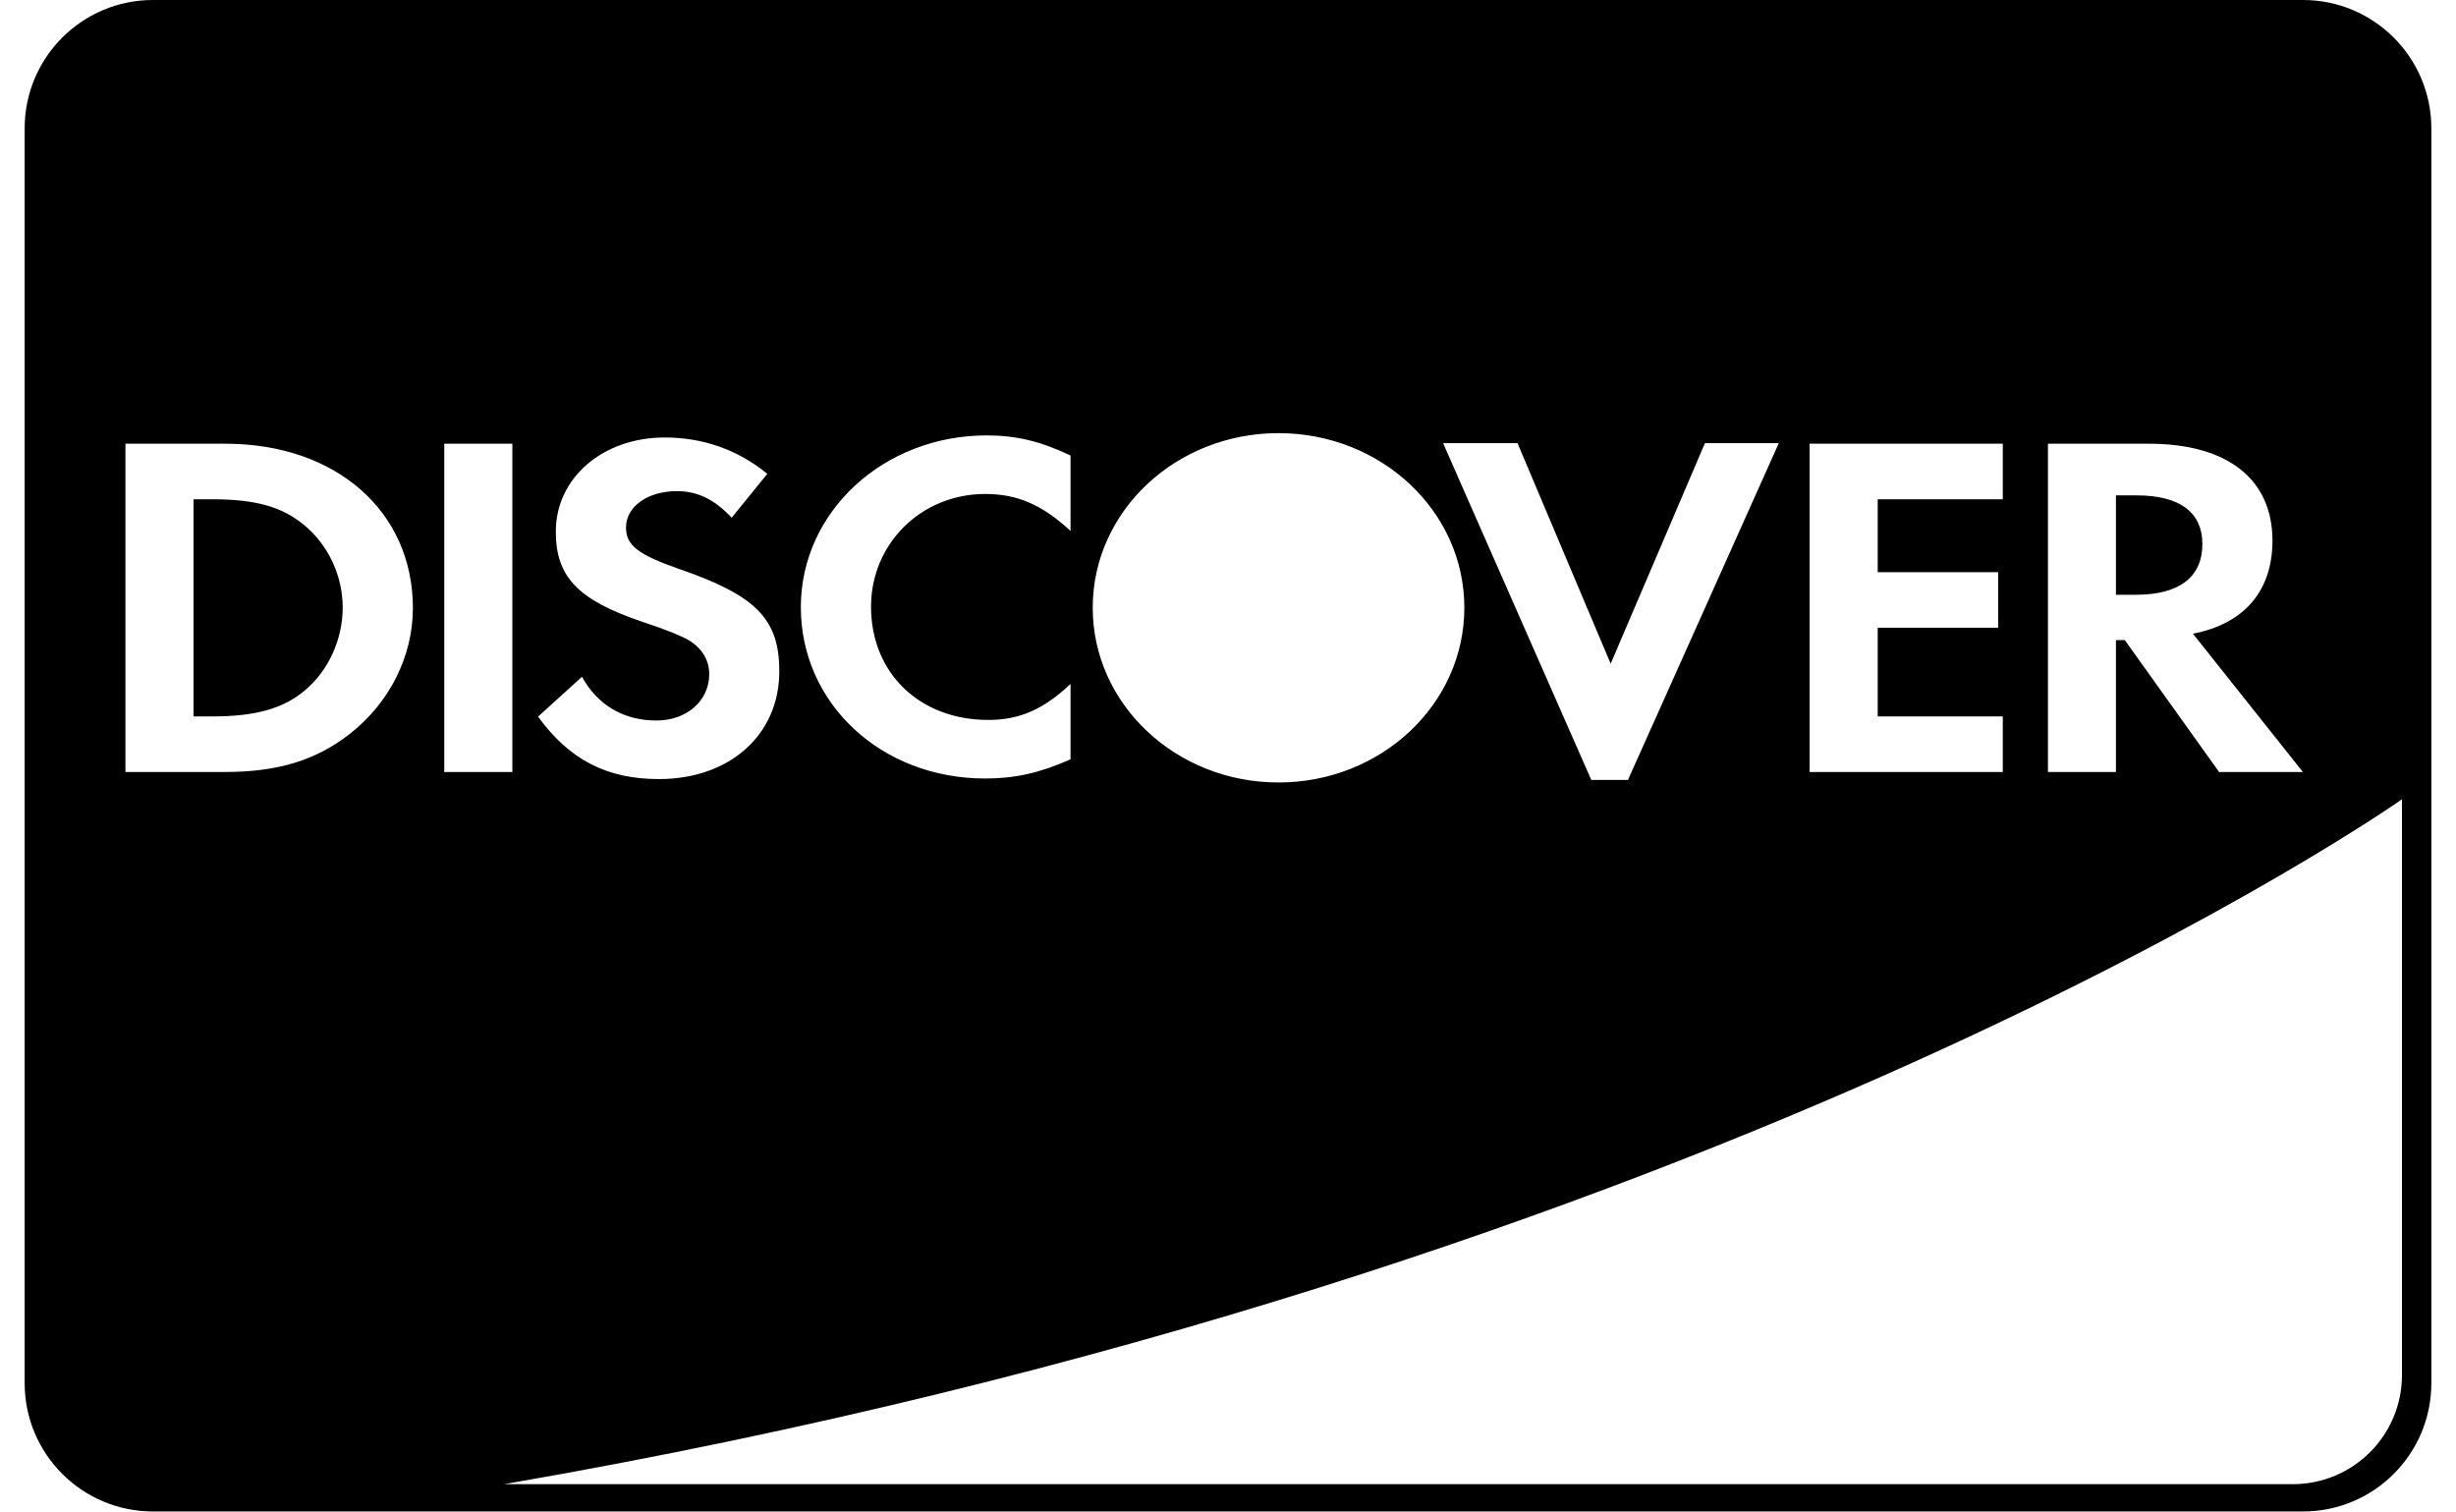
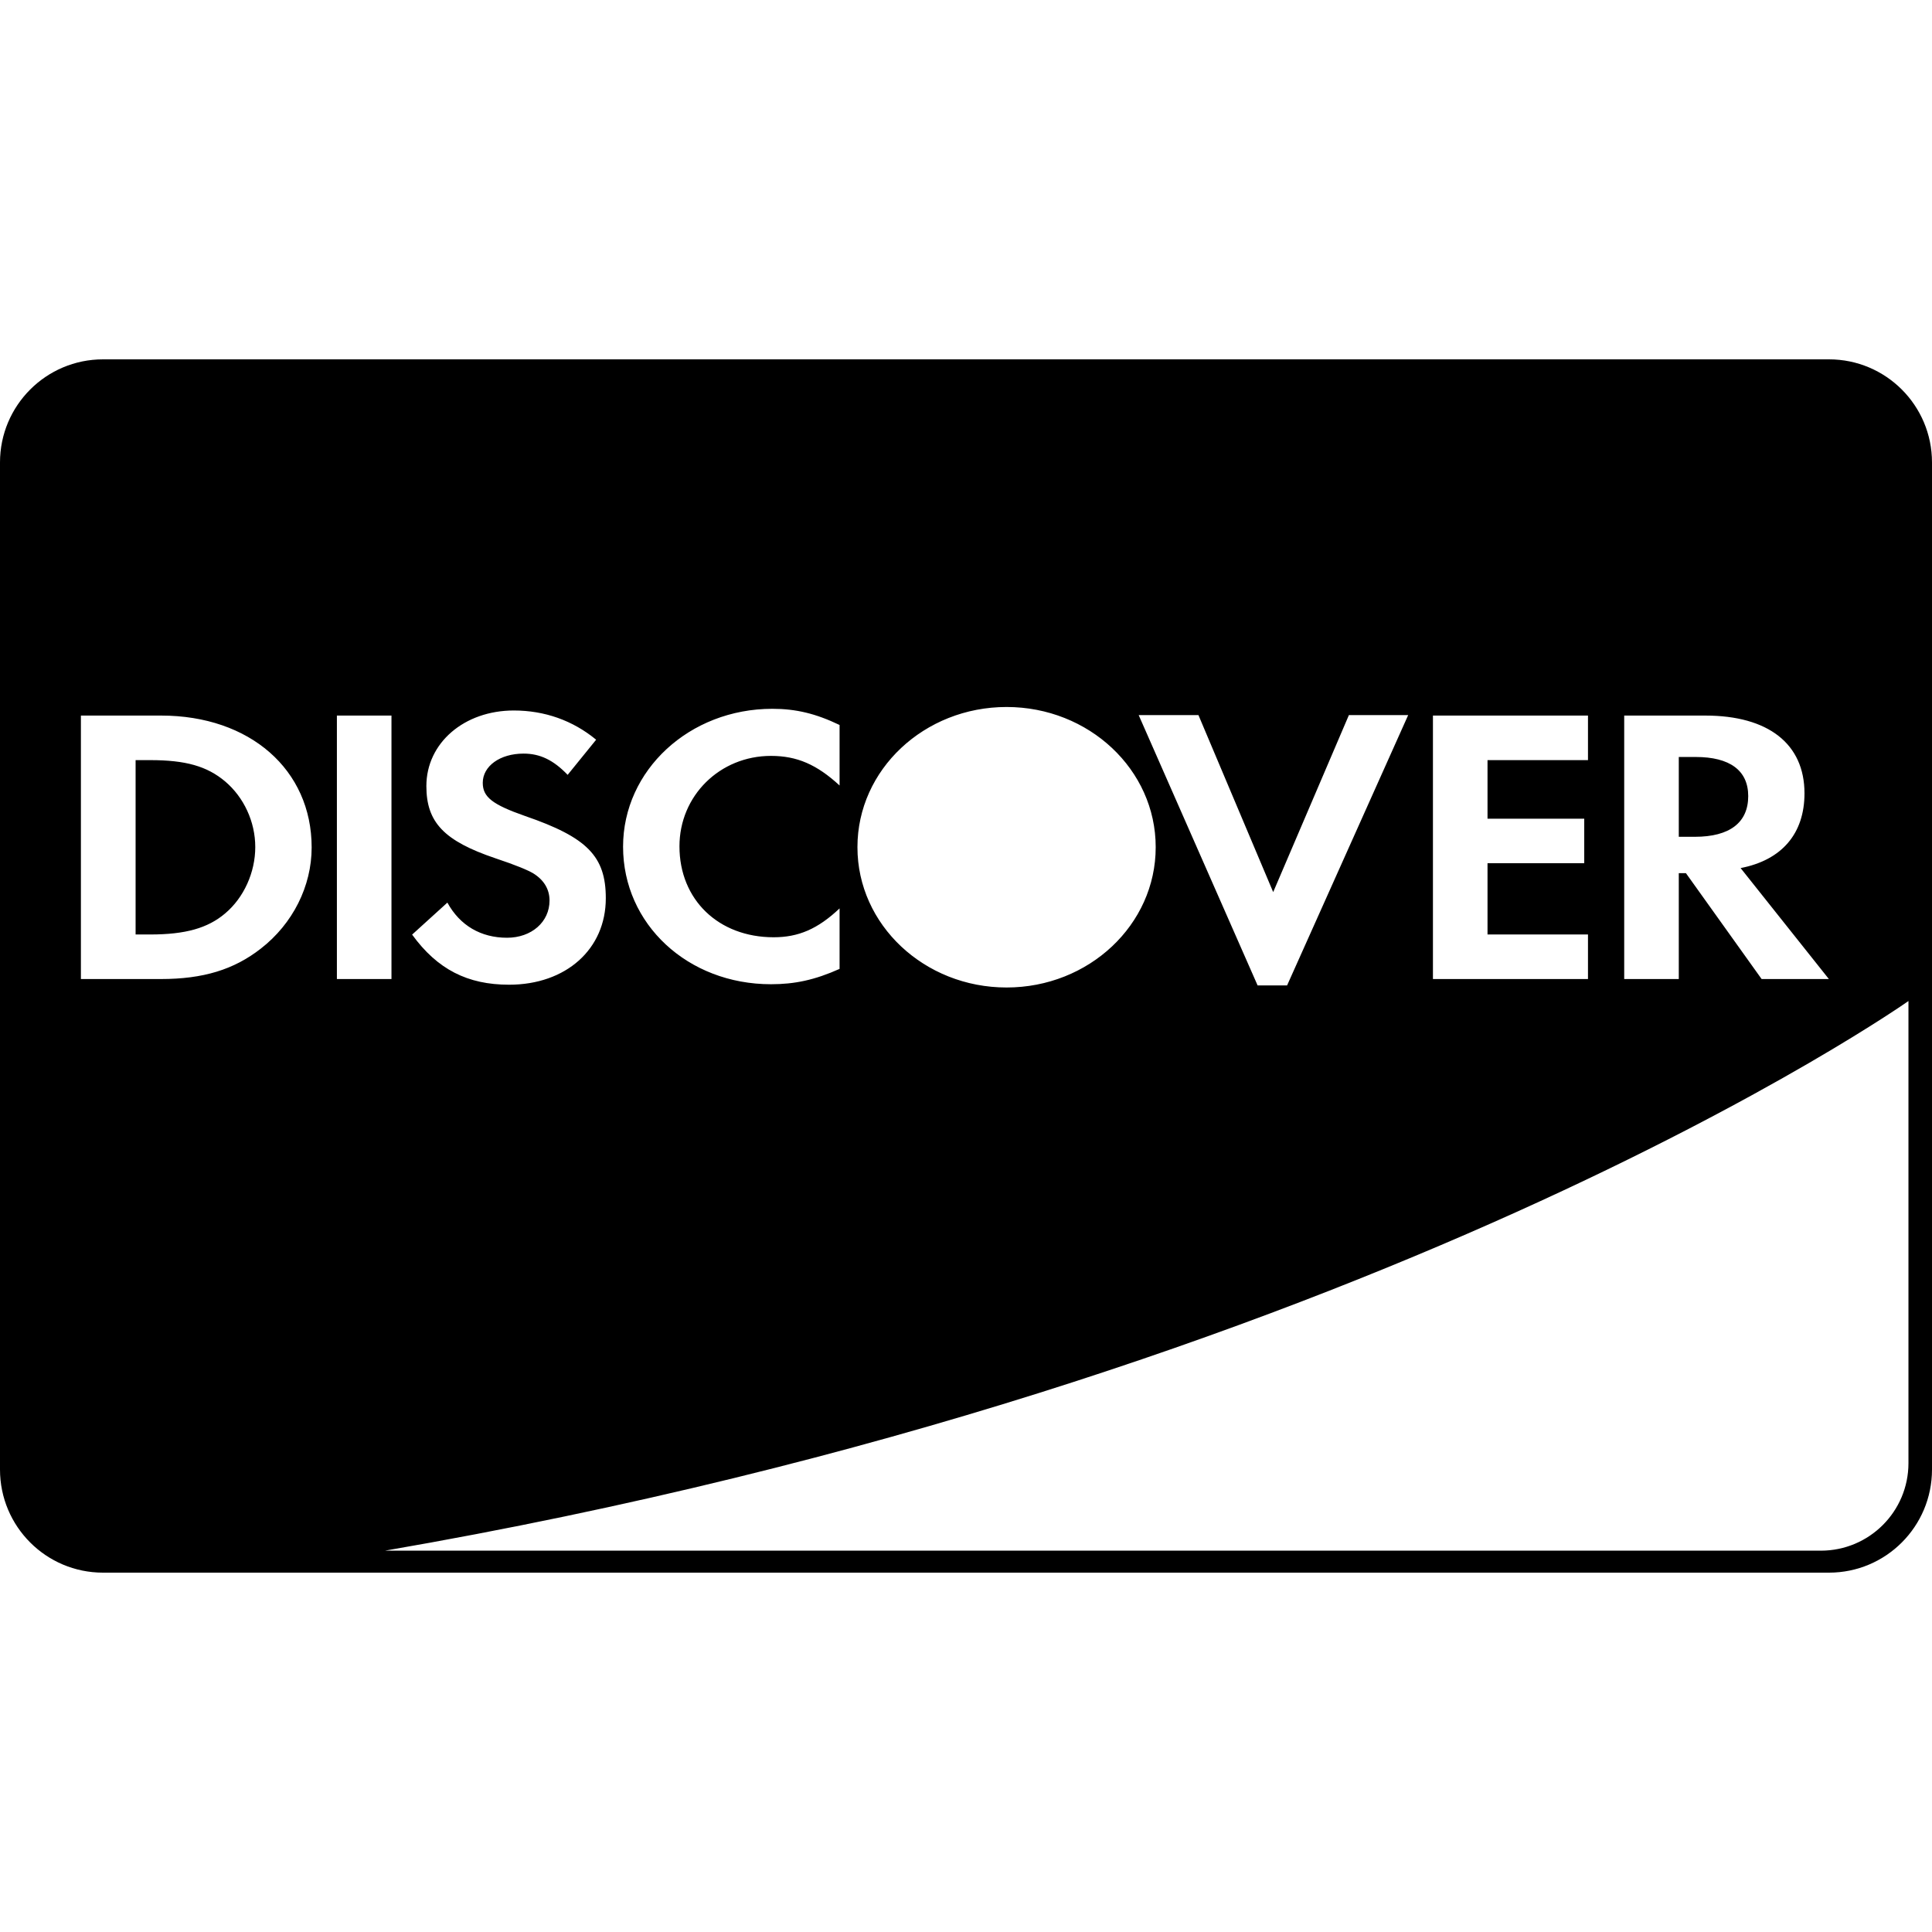
- <svg xmlns="http://www.w3.org/2000/svg" version="1.1" x="0" y="0" width="26" height="16" viewBox="0, 0, 26, 16">
+ <svg xmlns="http://www.w3.org/2000/svg" version="1.1" x="0" y="0" width="16" height="16" viewBox="0, 0, 16, 16">
  <g id="Background">
-     <rect x="0" y="0" width="26" height="16" fill="#000000" fill-opacity="0" />
+     <rect x="0" y="0" width="16" height="16" fill="#000000" fill-opacity="0" />
  </g>
+   <g id="Background" />
  <g id="icomoon-ignore">
-     <path d="M0.261,1.359 C0.261,0.608 0.869,0 1.62,0 L24.38,0 C25.13,0 25.739,0.608 25.739,1.359 L25.739,14.641 C25.739,15.392 25.131,16 24.38,16 L1.62,16 C0.87,16 0.261,15.392 0.261,14.641 z M5.337,15.711 L24.273,15.711 C24.911,15.711 25.428,15.194 25.428,14.556 L25.428,8.461 C25.428,8.461 18.333,13.469 5.337,15.711 z M3.229,7.307 C3.478,7.099 3.628,6.765 3.628,6.432 C3.628,6.099 3.478,5.775 3.229,5.566 C2.991,5.364 2.708,5.285 2.242,5.285 L2.049,5.285 L2.049,7.584 L2.242,7.584 C2.708,7.584 3.002,7.5 3.229,7.307 z M2.386,4.697 L1.328,4.697 L1.328,8.172 L2.381,8.172 C2.941,8.172 3.345,8.048 3.7,7.771 C4.122,7.443 4.371,6.948 4.371,6.437 C4.371,5.411 3.556,4.697 2.386,4.697 z M4.703,8.172 L5.424,8.172 L5.424,4.697 L4.703,4.697 z M7.187,6.022 C6.754,5.871 6.627,5.772 6.627,5.584 C6.627,5.365 6.854,5.199 7.165,5.199 C7.381,5.199 7.558,5.282 7.746,5.48 L8.123,5.016 C7.813,4.761 7.442,4.631 7.037,4.631 C6.383,4.631 5.884,5.058 5.884,5.627 C5.884,6.105 6.116,6.35 6.794,6.58 C7.076,6.673 7.22,6.736 7.292,6.777 C7.436,6.866 7.508,6.991 7.508,7.137 C7.508,7.419 7.27,7.627 6.948,7.627 C6.604,7.627 6.327,7.466 6.161,7.164 L5.696,7.586 C6.028,8.044 6.427,8.247 6.975,8.247 C7.725,8.247 8.25,7.779 8.25,7.106 C8.25,6.554 8.007,6.304 7.187,6.022 z M8.478,6.427 C8.478,7.449 9.331,8.241 10.429,8.241 C10.74,8.241 11.005,8.184 11.333,8.038 L11.333,7.24 C11.045,7.512 10.79,7.621 10.463,7.621 C9.736,7.621 9.221,7.126 9.221,6.422 C9.221,5.755 9.753,5.229 10.429,5.229 C10.773,5.229 11.033,5.344 11.333,5.62 L11.333,4.822 C11.017,4.671 10.757,4.609 10.446,4.609 C9.354,4.609 8.478,5.417 8.478,6.427 z M17.051,7.026 L16.065,4.691 L15.277,4.691 L16.846,8.256 L17.234,8.256 L18.831,4.691 L18.049,4.691 L17.051,7.026 z M19.157,8.172 L21.202,8.172 L21.202,7.584 L19.878,7.584 L19.878,6.645 L21.153,6.645 L21.153,6.057 L19.878,6.057 L19.878,5.285 L21.202,5.285 L21.202,4.697 L19.157,4.697 z M22.611,6.296 C23.071,6.296 23.315,6.109 23.315,5.759 C23.315,5.421 23.071,5.244 22.622,5.244 L22.4,5.244 L22.4,6.296 L22.611,6.296 z M24.057,5.723 C24.057,5.072 23.581,4.697 22.749,4.697 L21.68,4.697 L21.68,8.172 L22.4,8.172 L22.4,6.776 L22.494,6.776 L23.492,8.172 L24.379,8.172 L23.215,6.708 C23.758,6.604 24.057,6.255 24.057,5.723 z M11.568,6.434 C11.568,7.455 12.449,8.283 13.535,8.283 C14.621,8.283 15.502,7.455 15.502,6.434 L15.502,6.432 C15.502,5.411 14.621,4.585 13.535,4.585 C12.449,4.585 11.568,5.411 11.568,6.432 L11.568,6.434 z" fill="#000000" />
+     <path d="M0,3.83 C0,3.358 0.382,2.976 0.853,2.976 L15.147,2.976 C15.618,2.976 16,3.358 16,3.83 L16,12.17 C16,12.642 15.618,13.024 15.147,13.024 L0.853,13.024 C0.382,13.024 0,12.642 0,12.17 z M3.188,12.842 L15.079,12.842 C15.48,12.842 15.805,12.518 15.805,12.117 L15.805,8.29 C15.805,8.29 11.349,11.434 3.188,12.842 z M1.864,7.565 C2.02,7.434 2.114,7.224 2.114,7.015 C2.114,6.806 2.02,6.603 1.864,6.471 C1.714,6.345 1.537,6.295 1.244,6.295 L1.123,6.295 L1.123,7.739 L1.244,7.739 C1.537,7.739 1.721,7.686 1.864,7.565 z M1.334,5.926 L0.67,5.926 L0.67,8.108 L1.331,8.108 C1.683,8.108 1.937,8.03 2.16,7.856 C2.425,7.65 2.581,7.339 2.581,7.018 C2.581,6.374 2.069,5.926 1.334,5.926 z M2.79,8.108 L3.242,8.108 L3.242,5.926 L2.79,5.926 z M4.349,6.758 C4.078,6.663 3.998,6.601 3.998,6.483 C3.998,6.345 4.14,6.241 4.336,6.241 C4.471,6.241 4.582,6.293 4.701,6.417 L4.937,6.126 C4.743,5.966 4.51,5.884 4.255,5.884 C3.845,5.884 3.531,6.152 3.531,6.51 C3.531,6.81 3.677,6.964 4.103,7.108 C4.28,7.167 4.37,7.206 4.415,7.232 C4.506,7.288 4.551,7.366 4.551,7.458 C4.551,7.635 4.402,7.766 4.199,7.766 C3.983,7.766 3.809,7.665 3.705,7.475 L3.413,7.74 C3.622,8.028 3.872,8.155 4.216,8.155 C4.687,8.155 5.017,7.861 5.017,7.439 C5.017,7.092 4.864,6.935 4.349,6.758 z M5.16,7.012 C5.16,7.654 5.696,8.151 6.385,8.151 C6.581,8.151 6.747,8.116 6.953,8.024 L6.953,7.523 C6.772,7.694 6.612,7.762 6.407,7.762 C5.95,7.762 5.627,7.451 5.627,7.009 C5.627,6.59 5.961,6.26 6.385,6.26 C6.601,6.26 6.765,6.332 6.953,6.505 L6.953,6.004 C6.755,5.909 6.591,5.87 6.396,5.87 C5.71,5.87 5.16,6.378 5.16,7.012 z M10.544,7.388 L9.925,5.922 L9.43,5.922 L10.415,8.161 L10.659,8.161 L11.662,5.922 L11.171,5.922 L10.544,7.388 z M11.867,8.108 L13.151,8.108 L13.151,7.739 L12.319,7.739 L12.319,7.149 L13.12,7.149 L13.12,6.78 L12.319,6.78 L12.319,6.295 L13.151,6.295 L13.151,5.926 L11.867,5.926 z M14.036,6.93 C14.325,6.93 14.478,6.812 14.478,6.593 C14.478,6.38 14.325,6.269 14.043,6.269 L13.903,6.269 L13.903,6.93 L14.036,6.93 z M14.944,6.57 C14.944,6.161 14.645,5.926 14.122,5.926 L13.451,5.926 L13.451,8.108 L13.903,8.108 L13.903,7.231 L13.962,7.231 L14.589,8.108 L15.146,8.108 L14.415,7.189 C14.756,7.123 14.944,6.904 14.944,6.57 z M7.101,7.017 C7.101,7.658 7.654,8.178 8.336,8.178 C9.018,8.178 9.571,7.658 9.571,7.017 L9.571,7.015 C9.571,6.374 9.018,5.855 8.336,5.855 C7.654,5.855 7.101,6.374 7.101,7.015 L7.101,7.017 z" fill="#000000" />
  </g>
</svg>
